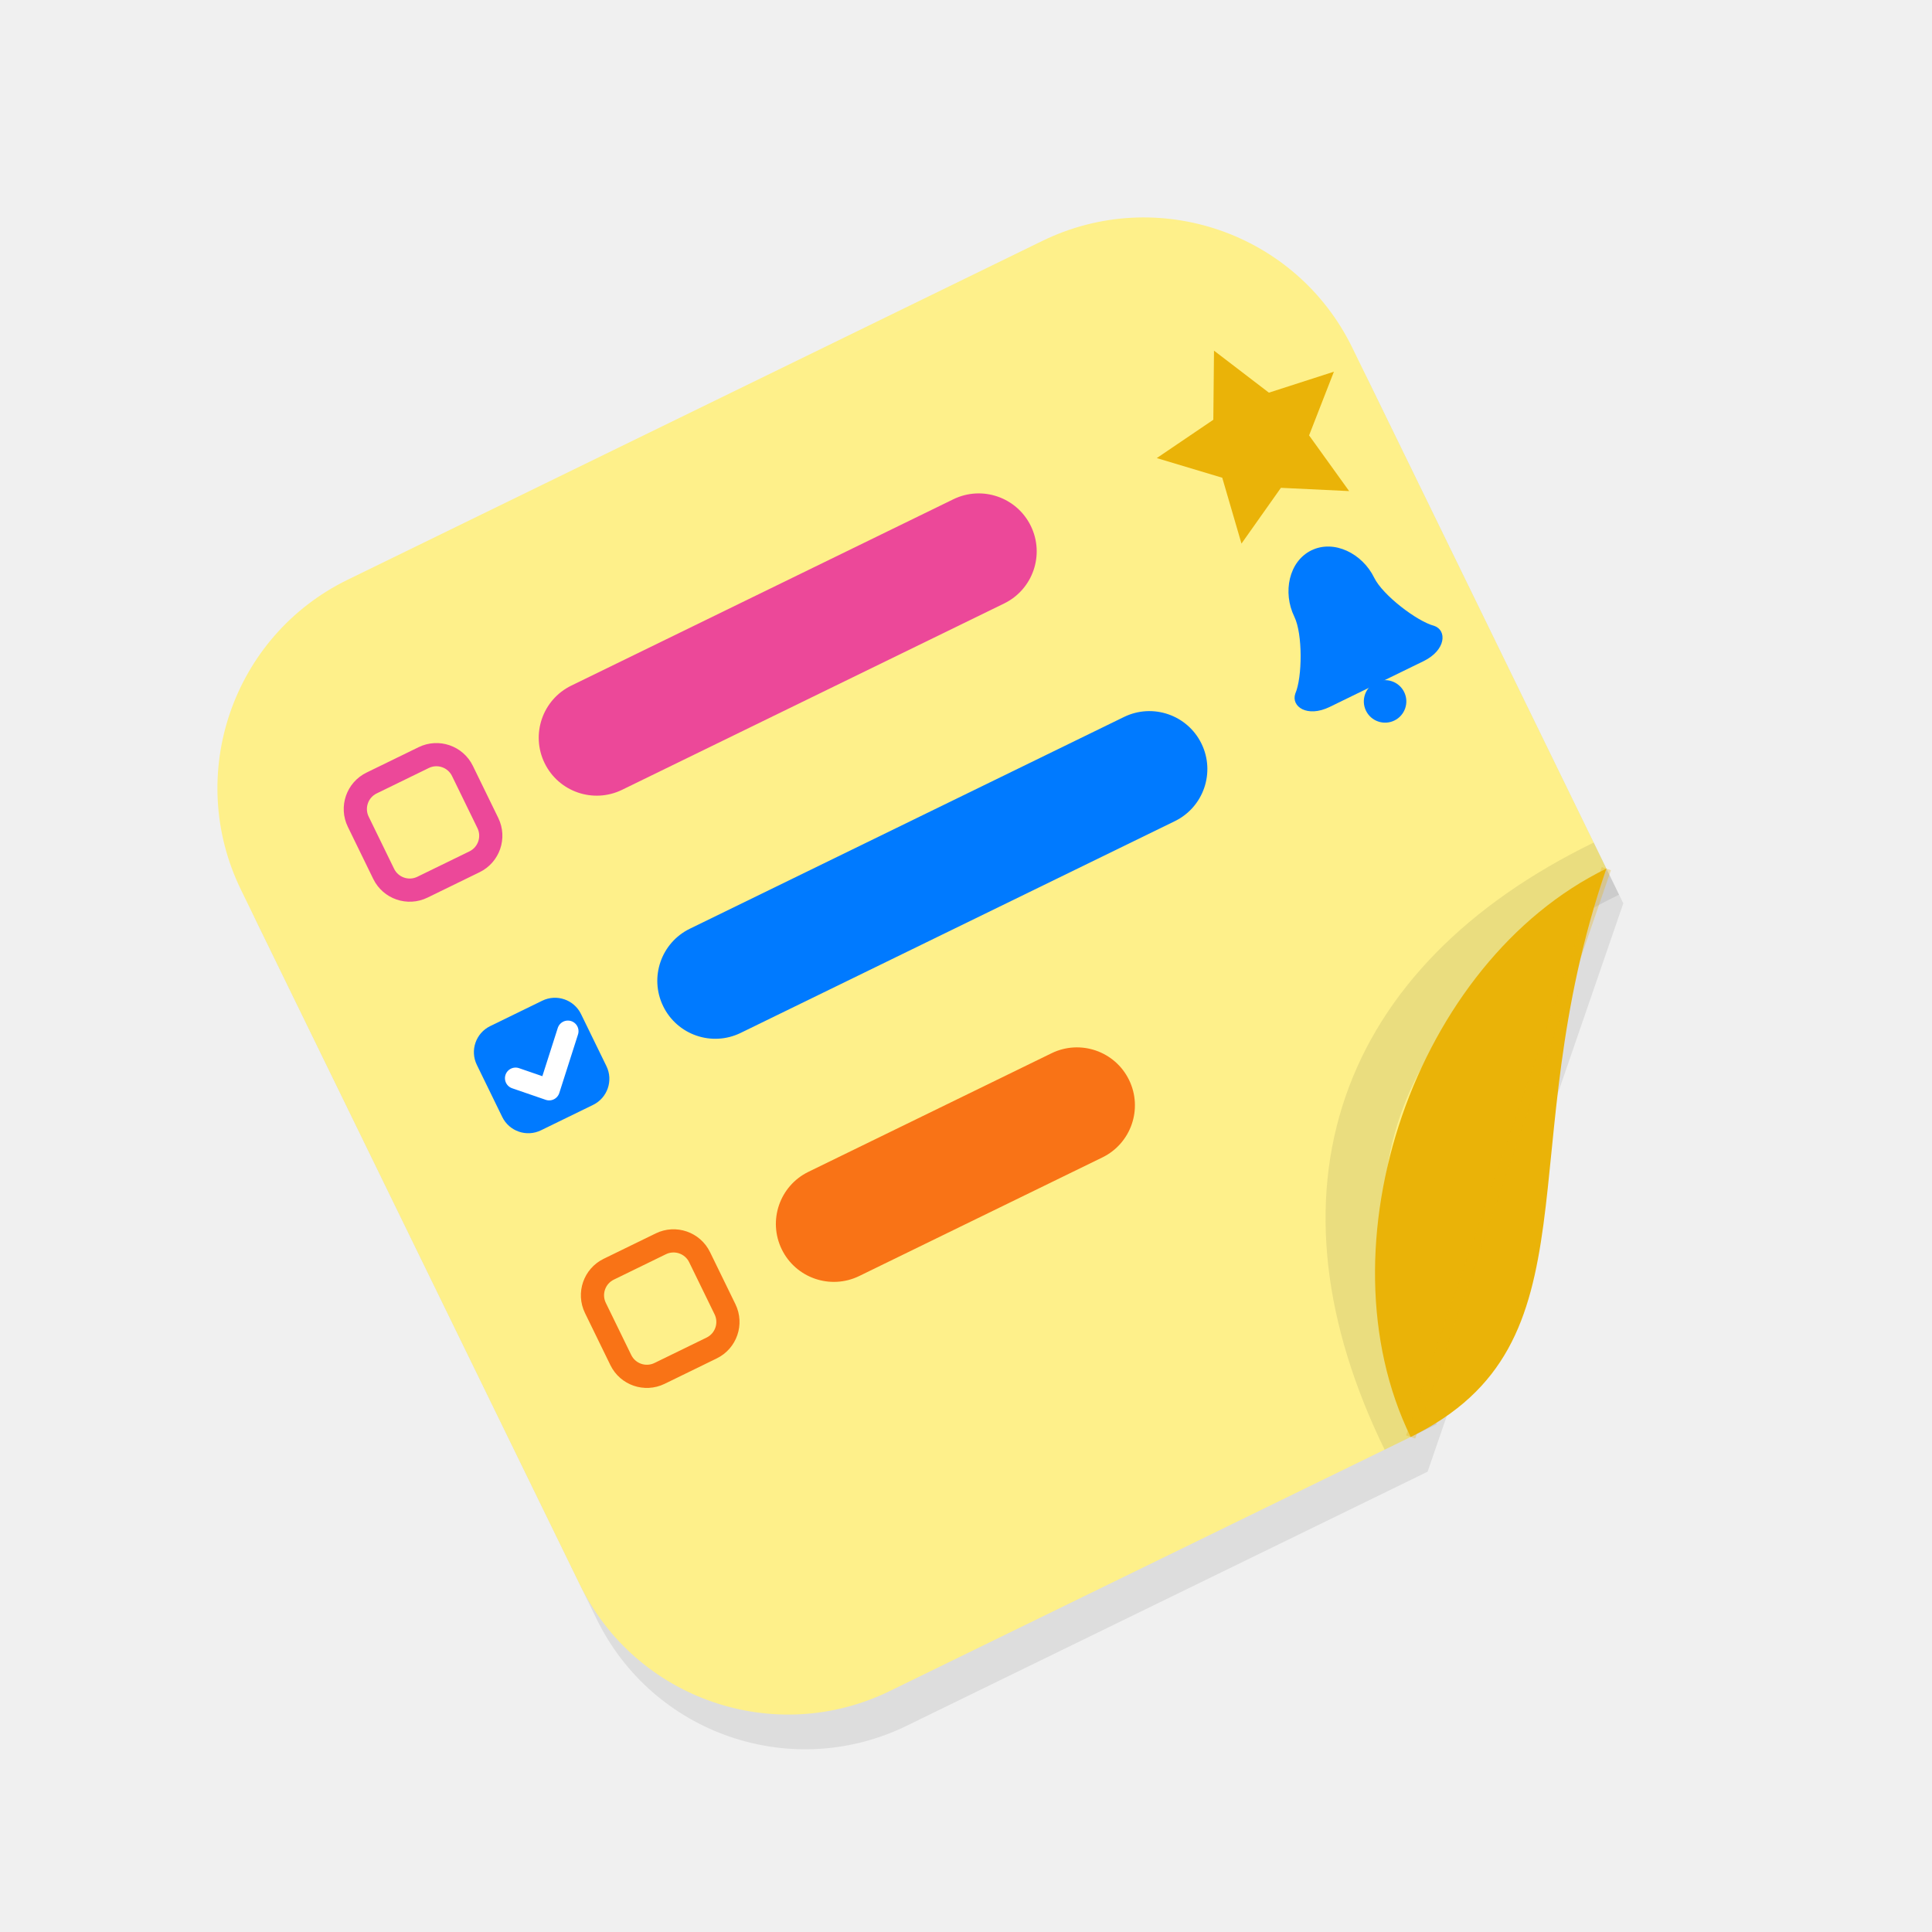
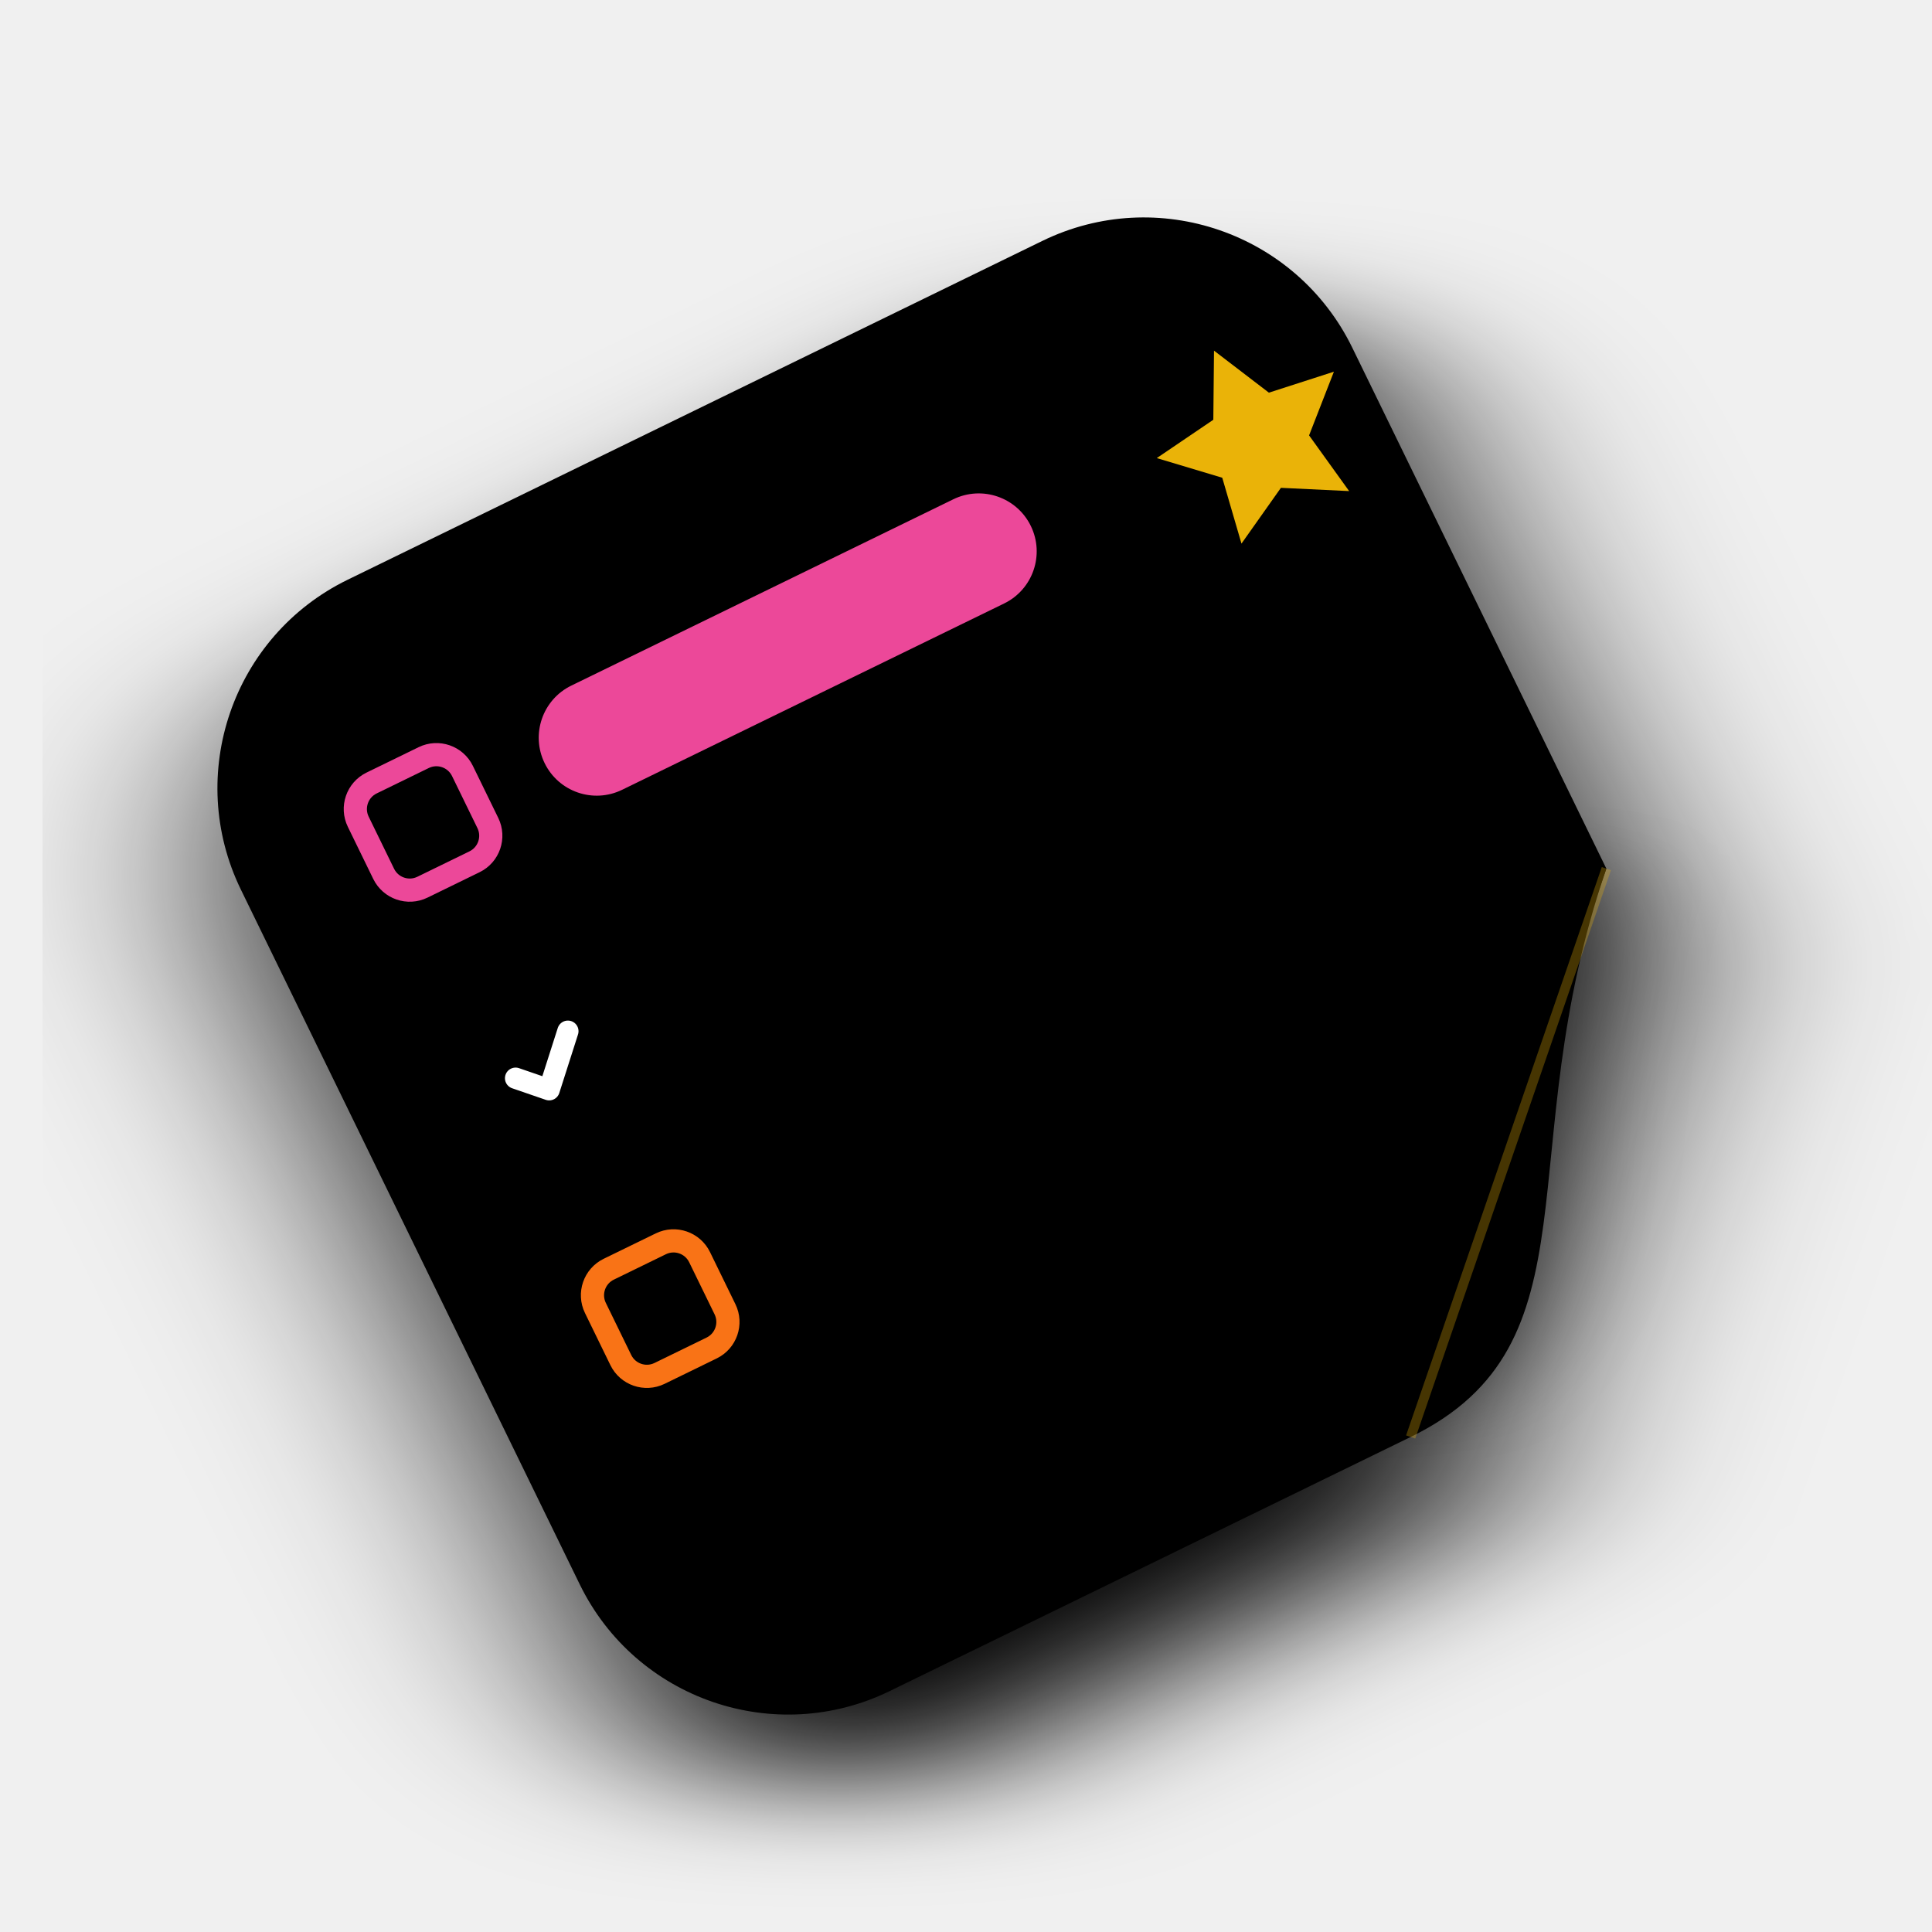
<svg xmlns="http://www.w3.org/2000/svg" viewBox="0 0 100 100" fill="none">
+   <defs>
+     <linearGradient id="paper-bg" x1="0%" y1="0%" x2="100%" y2="100%">
+       <stop offset="0%" stopColor="#FFFDF0" />
+       <stop offset="100%" stopColor="#FEF08A" />
+     </linearGradient>
+     <linearGradient id="curl-bg" x1="0%" y1="100%" x2="100%" y2="0%">
+       <stop offset="0%" stopColor="#EAB308" />
+       <stop offset="40%" stopColor="#FEF08A" />
+       <stop offset="100%" stopColor="#FFFFFF" />
+     </linearGradient>
+     <linearGradient id="pill-blue" x1="0%" y1="0%" x2="100%" y2="0%">
+       <stop offset="0%" stopColor="#3B82F6" />
+       <stop offset="100%" stopColor="#2563EB" />
+     </linearGradient>
+     <linearGradient id="pill-yellow" x1="0%" y1="0%" x2="100%" y2="0%">
+       <stop offset="0%" stopColor="#F97316" />
+       <stop offset="100%" stopColor="#FACC15" />
+     </linearGradient>
+     <filter id="paper-shadow" x="-20%" y="-20%" width="145%" height="145%">
+       <feDropShadow dx="0" dy="5" stdDeviation="5.5" floodColor="#000000" floodOpacity="0.13" />
+     </filter>
+     <filter id="curl-shadow" x="-35%" y="-35%" width="170%" height="170%">
+       <feDropShadow dx="-2" dy="-2" stdDeviation="3" floodColor="#000000" floodOpacity="0.22" />
+     </filter>
+   </defs>
  <g transform="rotate(-26, 50, 50)">
-     <path d="M18 32 C18 25.373 23.373 20 30 20 H70 C76.627 20 82 25.373 82 32 V62 L60 84 H30 C23.373 84 18 78.627 18 72 Z" fill="#000000" fill-opacity="0.08" />
-     <path d="M18 30 C18 23.373 23.373 18 30 18 H70 C76.627 18 82 23.373 82 30 V60 L60 82 H30 C23.373 82 18 76.627 18 70 Z" fill="#FEF08A" />
+     <path d="M18 30 C18 23.373 23.373 18 30 18 H70 C76.627 18 82 23.373 82 30 V60 L60 82 H30 C23.373 82 18 76.627 18 70 Z" fill="url(#paper-bg)" filter="url(#paper-shadow)" />
    <rect x="25" y="28" width="6" height="6" rx="1.5" stroke="#EC4899" stroke-width="1.2" fill="none" />
    <rect x="35" y="28" width="28" height="6" rx="3" fill="#EC4899" />
    <path d="M75.5 27 L77.1 30.2 L80.6 30.7 L78.0 33.1 L78.6 36.6 L75.5 34.9 L72.4 36.6 L73.0 33.1 L70.4 30.7 L73.9 30.2 Z" fill="#EAB308" />
-     <rect x="25" y="42" width="6" height="6" rx="1.5" fill="#007AFF" />
+     <rect x="25" y="42" width="6" height="6" rx="1.5" fill="url(#pill-blue)" />
    <path d="M26.5 45 L27.8 46.3 L30 44" stroke="#FFFFFF" stroke-width="1.1" stroke-linecap="round" stroke-linejoin="round" />
-     <rect x="35" y="42" width="31" height="6" rx="3" fill="#007AFF" />
-     <path d="M75.5 38.5 C74.2 38.5 73.2 39.8 73.2 41.2 C73.2 42.2 72.2 44.2 71.5 44.8 C71 45.3 71.5 46.2 72.8 46.2 H78.2 C79.5 46.2 80 45.3 79.5 44.8 C78.8 44.2 77.8 42.2 77.8 41.2 C77.8 39.8 76.8 38.5 75.5 38.5 Z" fill="#007AFF" />
-     <circle cx="75.5" cy="47.2" r="1.1" fill="#007AFF" />
+     <rect x="35" y="42" width="31" height="6" rx="3" fill="url(#pill-blue)" />
+     <path d="M75.5 38.5 C74.2 38.5 73.2 39.8 73.2 41.2 C73.2 42.2 72.2 44.2 71.5 44.8 C71 45.3 71.5 46.2 72.8 46.2 H78.2 C79.5 46.2 80 45.3 79.5 44.8 C78.8 44.2 77.8 42.2 77.8 41.2 C77.8 39.8 76.8 38.5 75.5 38.5 Z" fill="url(#pill-blue)" />
+     <circle cx="75.5" cy="47.2" r="1.1" fill="url(#pill-blue)" />
    <rect x="25" y="56" width="6" height="6" rx="1.5" stroke="#F97316" stroke-width="1.2" fill="none" />
-     <rect x="35" y="56" width="20" height="6" rx="3" fill="#F97316" />
-     <path d="M60 82 C60 68 68 60 82 60" stroke="#000000" stroke-opacity="0.08" stroke-width="3" fill="none" />
-     <path d="M60 82 C60 71 71 60 82 60 C71 71 71 82 60 82 Z" fill="#EAB308" />
+     <rect x="35" y="56" width="20" height="6" rx="3" fill="url(#pill-yellow)" />
+     <path d="M60 82 C60 71 71 60 82 60 C71 71 71 82 60 82 Z" fill="url(#curl-bg)" filter="url(#curl-shadow)" />
    <path d="M60 82 L82 60" stroke="#EAB308" stroke-opacity="0.3" stroke-width="0.5" />
  </g>
</svg>
